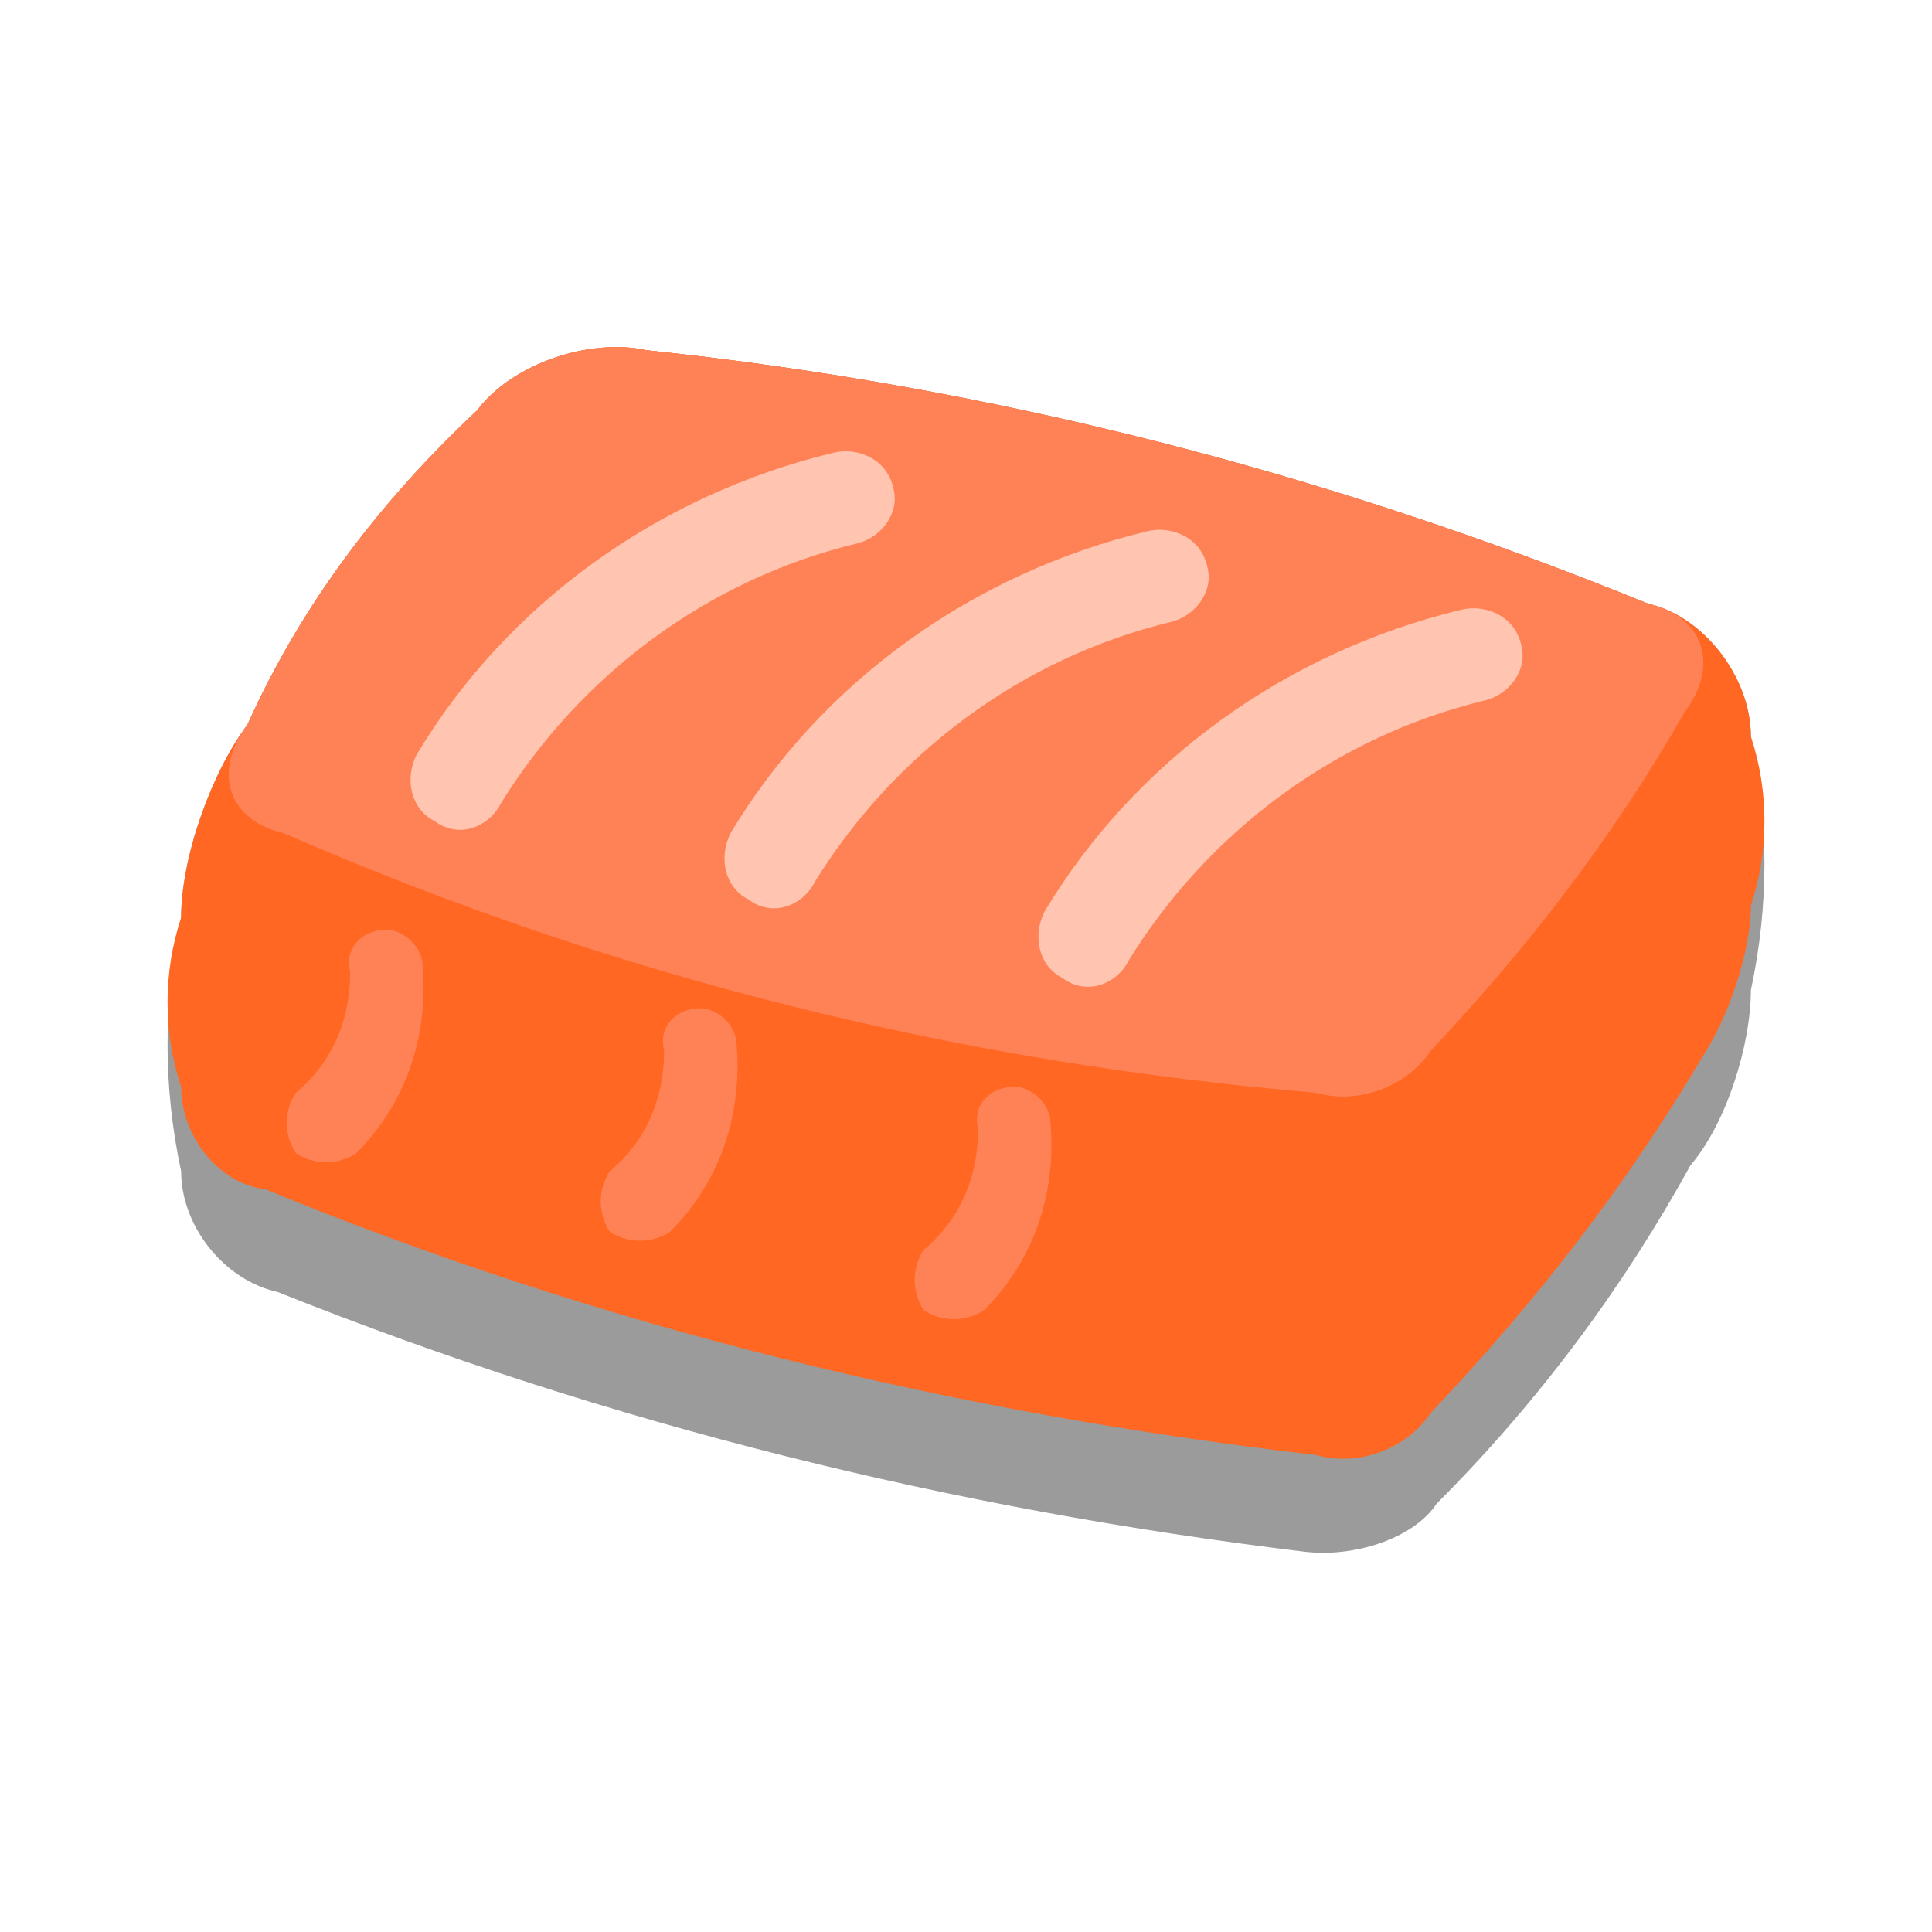
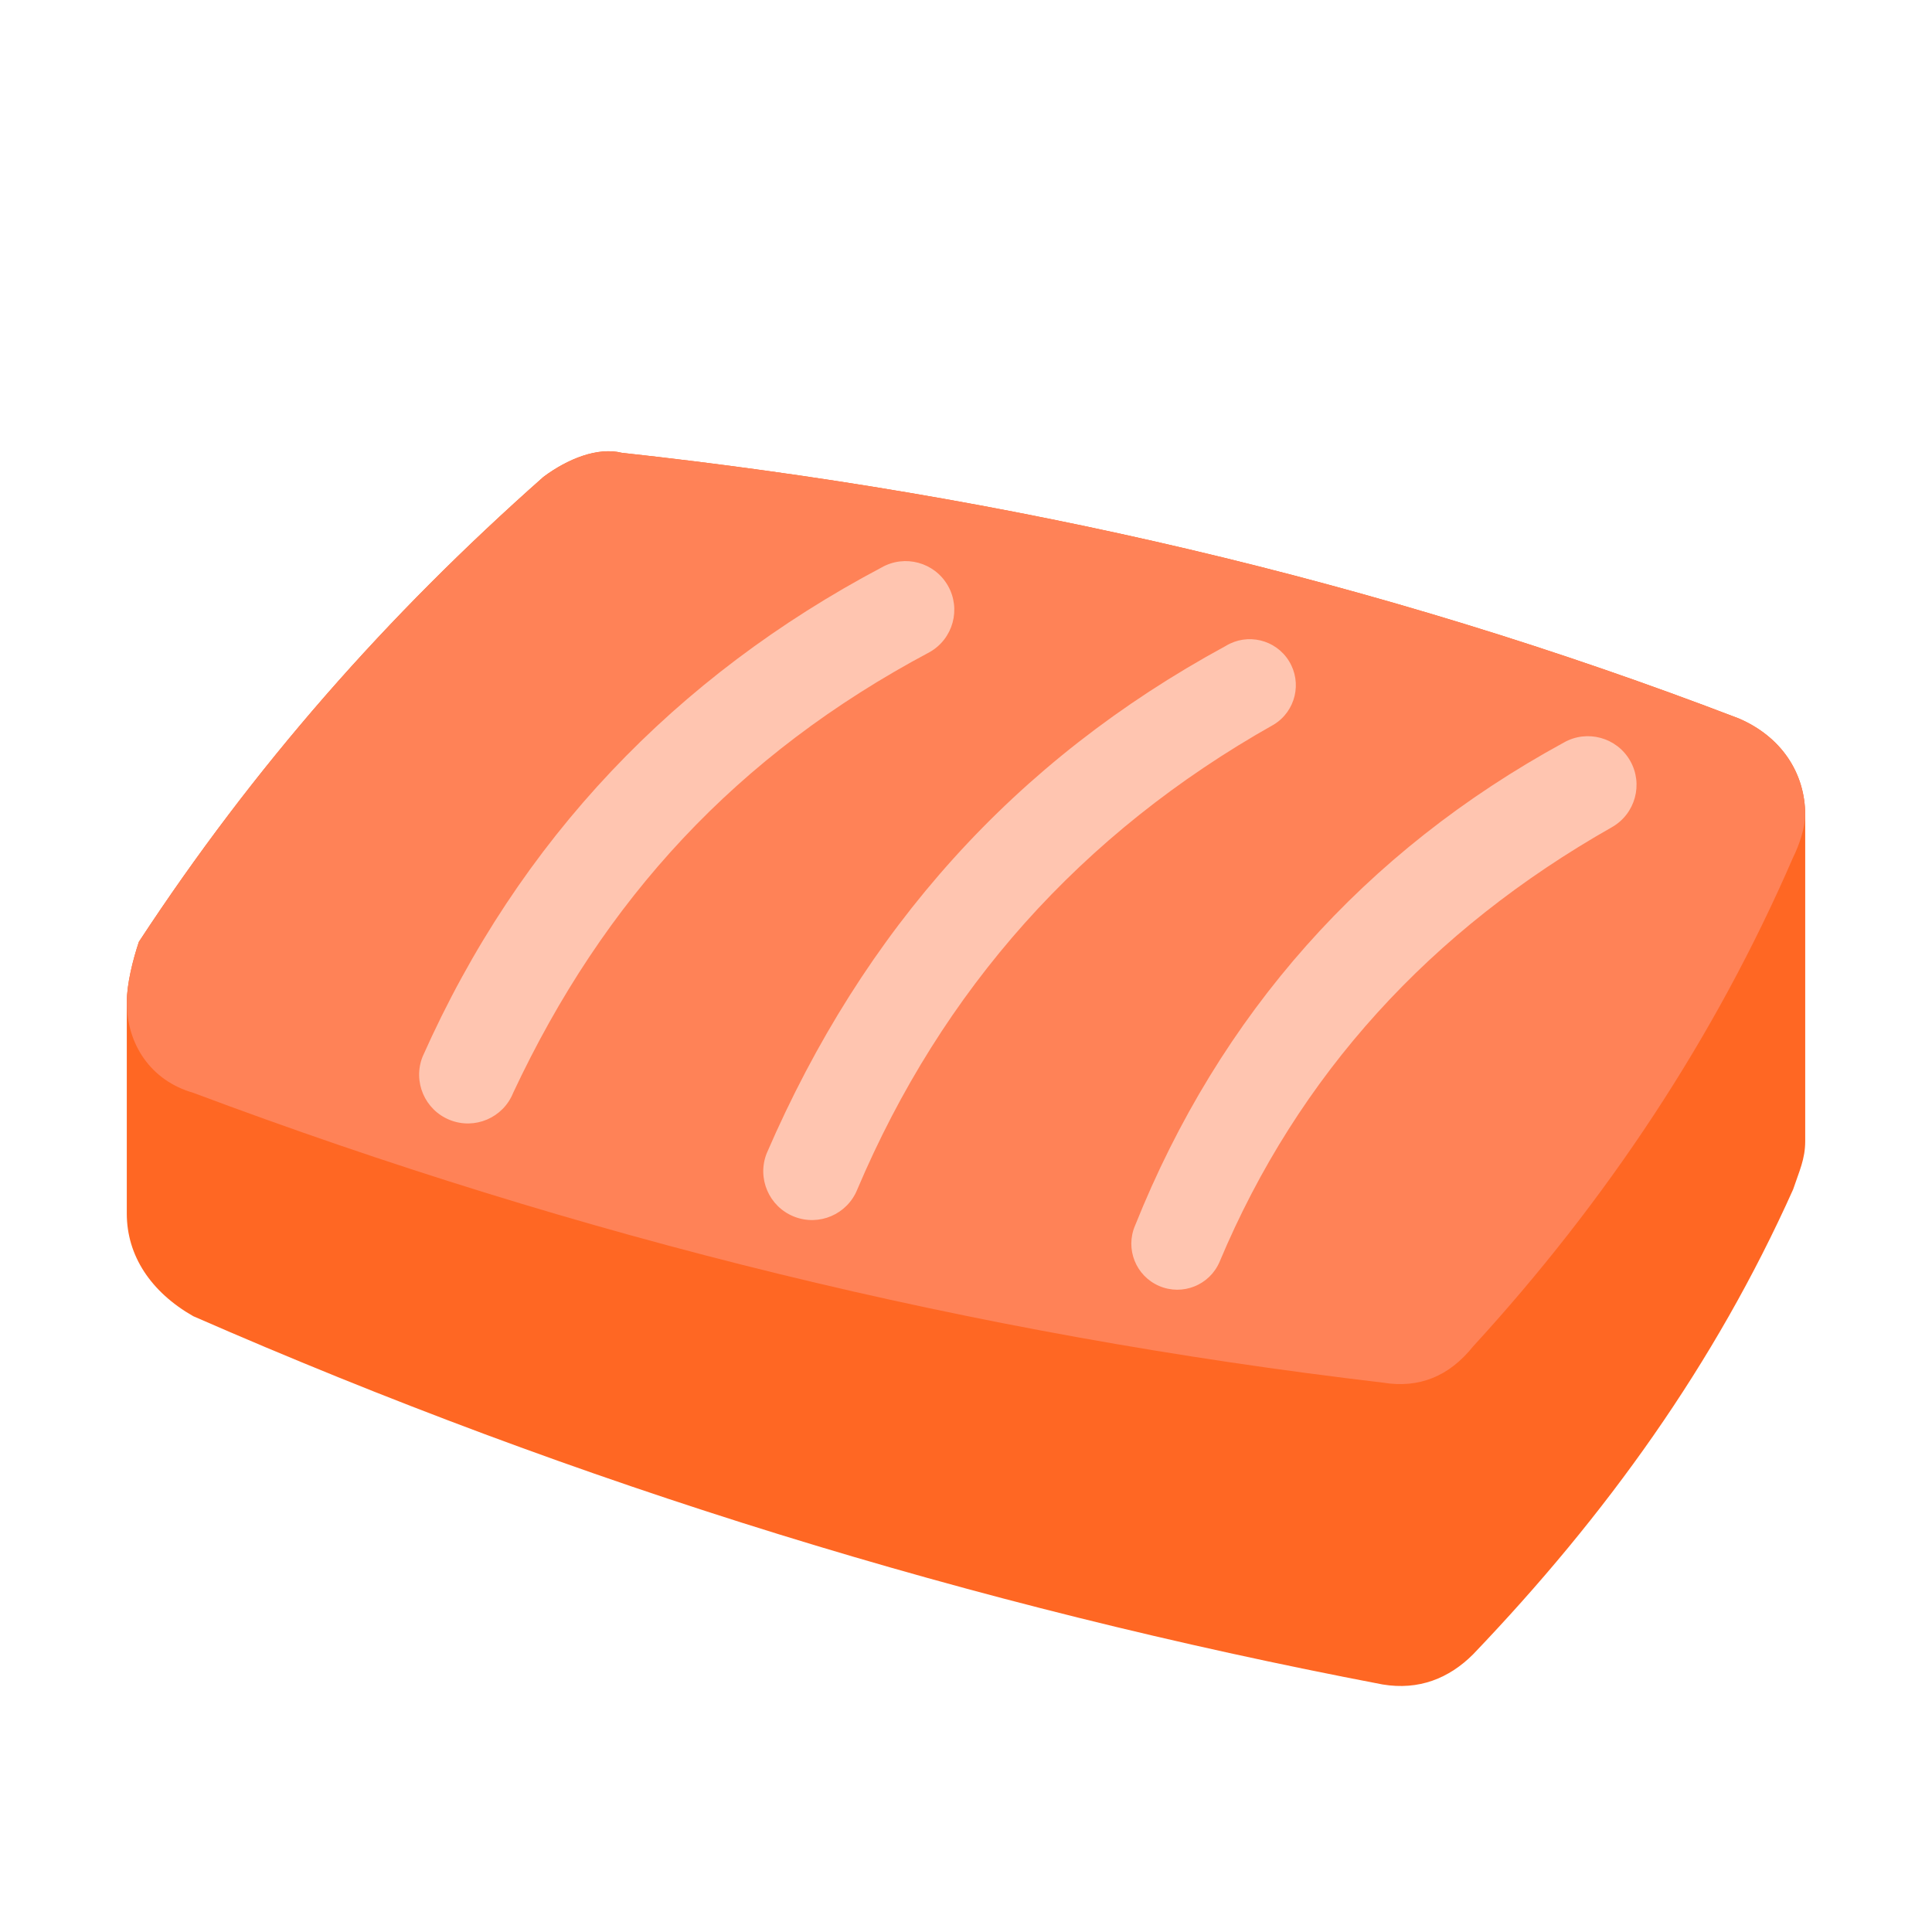
<svg xmlns="http://www.w3.org/2000/svg" viewBox="0 0 32 32">
  <g fill="none">
-     <path fill="#9B9B9B" d="M10.7 5.8C16.4 6.4 21.9 7.8 27.3 10C28.2 10.2 29 11.2 29 12.2C29.3 13.6 29.3 15 29 16.4C29 17.3 28.6 18.6 28 19.3C26.9 21.3 25.5 23.2 23.8 24.9C23.4 25.5 22.4 25.8 21.6 25.7C15.8 25 10.1 23.6 4.6 21.4C3.7 21.2 3 20.3 3 19.4C2.7 18 2.7 16.6 3 15.2C3 14.2 3.5 12.8 4.1 12C5 10 6.3 8.3 7.9 6.8C8.5 6 9.8 5.6 10.7 5.8Z" />
-     <path fill="#FF6723" d="M10.7 5.8C16.4 6.4 21.9 7.8 27.3 10C28.2 10.2 29 11.2 29 12.2C29.3 13.1 29.3 14.1 29 15C29 15.8 28.6 16.9 28.2 17.5C26.9 19.7 25.4 21.6 23.7 23.4C23.3 24 22.5 24.3 21.8 24.1C15.8 23.4 10 22 4.4 19.7C3.6 19.6 3 18.8 3 18C2.7 17.1 2.7 16.1 3 15.2C3 14.2 3.5 12.8 4.1 12C5 10 6.3 8.3 7.9 6.8C8.5 6 9.8 5.6 10.7 5.8Z" />
-     <path fill="#FF8257" d="M10.7 5.8C16.4 6.4 21.9 7.8 27.3 10C28.2 10.2 28.5 11 27.9 11.8C26.7 13.9 25.3 15.7 23.7 17.4C23.3 18 22.5 18.3 21.8 18.1C15.9 17.6 10.2 16.2 4.7 13.8C3.8 13.6 3.5 12.8 4.1 12C5 10 6.3 8.3 7.9 6.8C8.5 6 9.8 5.6 10.7 5.8Z" />
-     <path fill="#FFC5B0" d="M6.9 12.5C8.4 10 10.9 8.2 13.8 7.5C14.2 7.4 14.7 7.6 14.8 8.1C14.9 8.5 14.6 8.9 14.2 9C11.7 9.6 9.6 11.2 8.3 13.3C8.1 13.7 7.6 13.9 7.2 13.6C6.8 13.4 6.7 12.9 6.9 12.5ZM12.1 13.8C13.6 11.3 16.1 9.5 19 8.8C19.4 8.7 19.9 8.9 20 9.4C20.1 9.8 19.8 10.2 19.4 10.3C16.9 10.9 14.8 12.5 13.5 14.6C13.3 15 12.8 15.2 12.4 14.9C12 14.7 11.9 14.2 12.1 13.8ZM17.3 15.1C18.8 12.6 21.3 10.8 24.2 10.1C24.6 10 25.1 10.2 25.2 10.7C25.3 11.1 25 11.5 24.6 11.6C22.1 12.2 20 13.8 18.7 15.9C18.5 16.3 18 16.5 17.6 16.2C17.2 16 17.1 15.5 17.3 15.1Z" />
-     <path fill="#FF8257" d="M7 16C7.1 17.2 6.7 18.3 5.9 19.1C5.6 19.3 5.2 19.3 4.9 19.1C4.7 18.8 4.7 18.4 4.9 18.1C5.5 17.6 5.8 16.9 5.8 16.1C5.7 15.7 6 15.4 6.4 15.4C6.7 15.4 7 15.7 7 16ZM12.2 17.3C12.3 18.5 11.9 19.6 11.1 20.4C10.8 20.6 10.4 20.6 10.1 20.4C9.9 20.1 9.9 19.7 10.1 19.4C10.7 18.9 11 18.2 11 17.4C10.9 17 11.2 16.7 11.6 16.7C11.9 16.7 12.2 17 12.2 17.3ZM17.4 18.6C17.5 19.8 17.1 20.9 16.3 21.7C16 21.9 15.6 21.9 15.3 21.7C15.1 21.4 15.1 21 15.3 20.7C15.9 20.2 16.2 19.5 16.2 18.7C16.1 18.3 16.4 18 16.8 18C17.1 18 17.4 18.3 17.4 18.6Z" />
+     <path fill="#FF6723" d="M2.1 16.6C2.1 16.3 2.2 15.9 2.3 15.6C4.2 12.7 6.4 10.2 9 7.9C9.4 7.6 9.9 7.4 10.3 7.5C16.7 8.2 22.8 9.6 28.8 11.9C29.5 12.2 29.9 12.8 29.9 13.5L29.9 18.9C29.9 19.2 29.8 19.4 29.7 19.7C28.4 22.6 26.6 25.1 24.4 27.4C24 27.8 23.5 28 22.9 27.9C16.1 26.6 9.6 24.6 3.2 21.8C2.5 21.4 2.1 20.8 2.1 20.1Z" />
+     <path fill="#FF8257" d="M2.1 16.6C2.1 16.3 2.2 15.9 2.3 15.6C4.2 12.7 6.4 10.2 9 7.9C9.4 7.6 9.9 7.4 10.3 7.5C16.7 8.2 22.8 9.6 28.8 11.9C29.5 12.2 29.9 12.8 29.9 13.5C29.9 13.7 29.8 14 29.7 14.2C28.4 17.2 26.6 19.9 24.4 22.3C24 22.8 23.5 23 22.9 22.9C16.1 22.1 9.6 20.5 3.2 18.1C2.5 17.9 2.1 17.3 2.1 16.6Z" />
+     <path fill="#FFC5B0" d="M14.6 9.4C11.2 11.2 8.6 13.9 7 17.5A0.8 0.8 0 0 0 8.5 18.1C10 14.9 12.2 12.5 15.4 10.8A0.8 0.8 0 0 0 14.6 9.4ZM20.3 10.7C16.8 12.6 14.3 15.4 12.7 19.1A0.8 0.8 0 0 0 14.2 19.7C15.6 16.4 17.9 13.8 21.1 12A0.7 0.7 0 0 0 20.3 10.7ZM25.9 12.3C22.6 14.1 20.2 16.8 18.8 20.3A0.7 0.7 0 0 0 20.2 20.9C21.5 17.8 23.7 15.4 26.7 13.7A0.8 0.8 0 0 0 25.9 12.3Z" />
  </g>
</svg>
